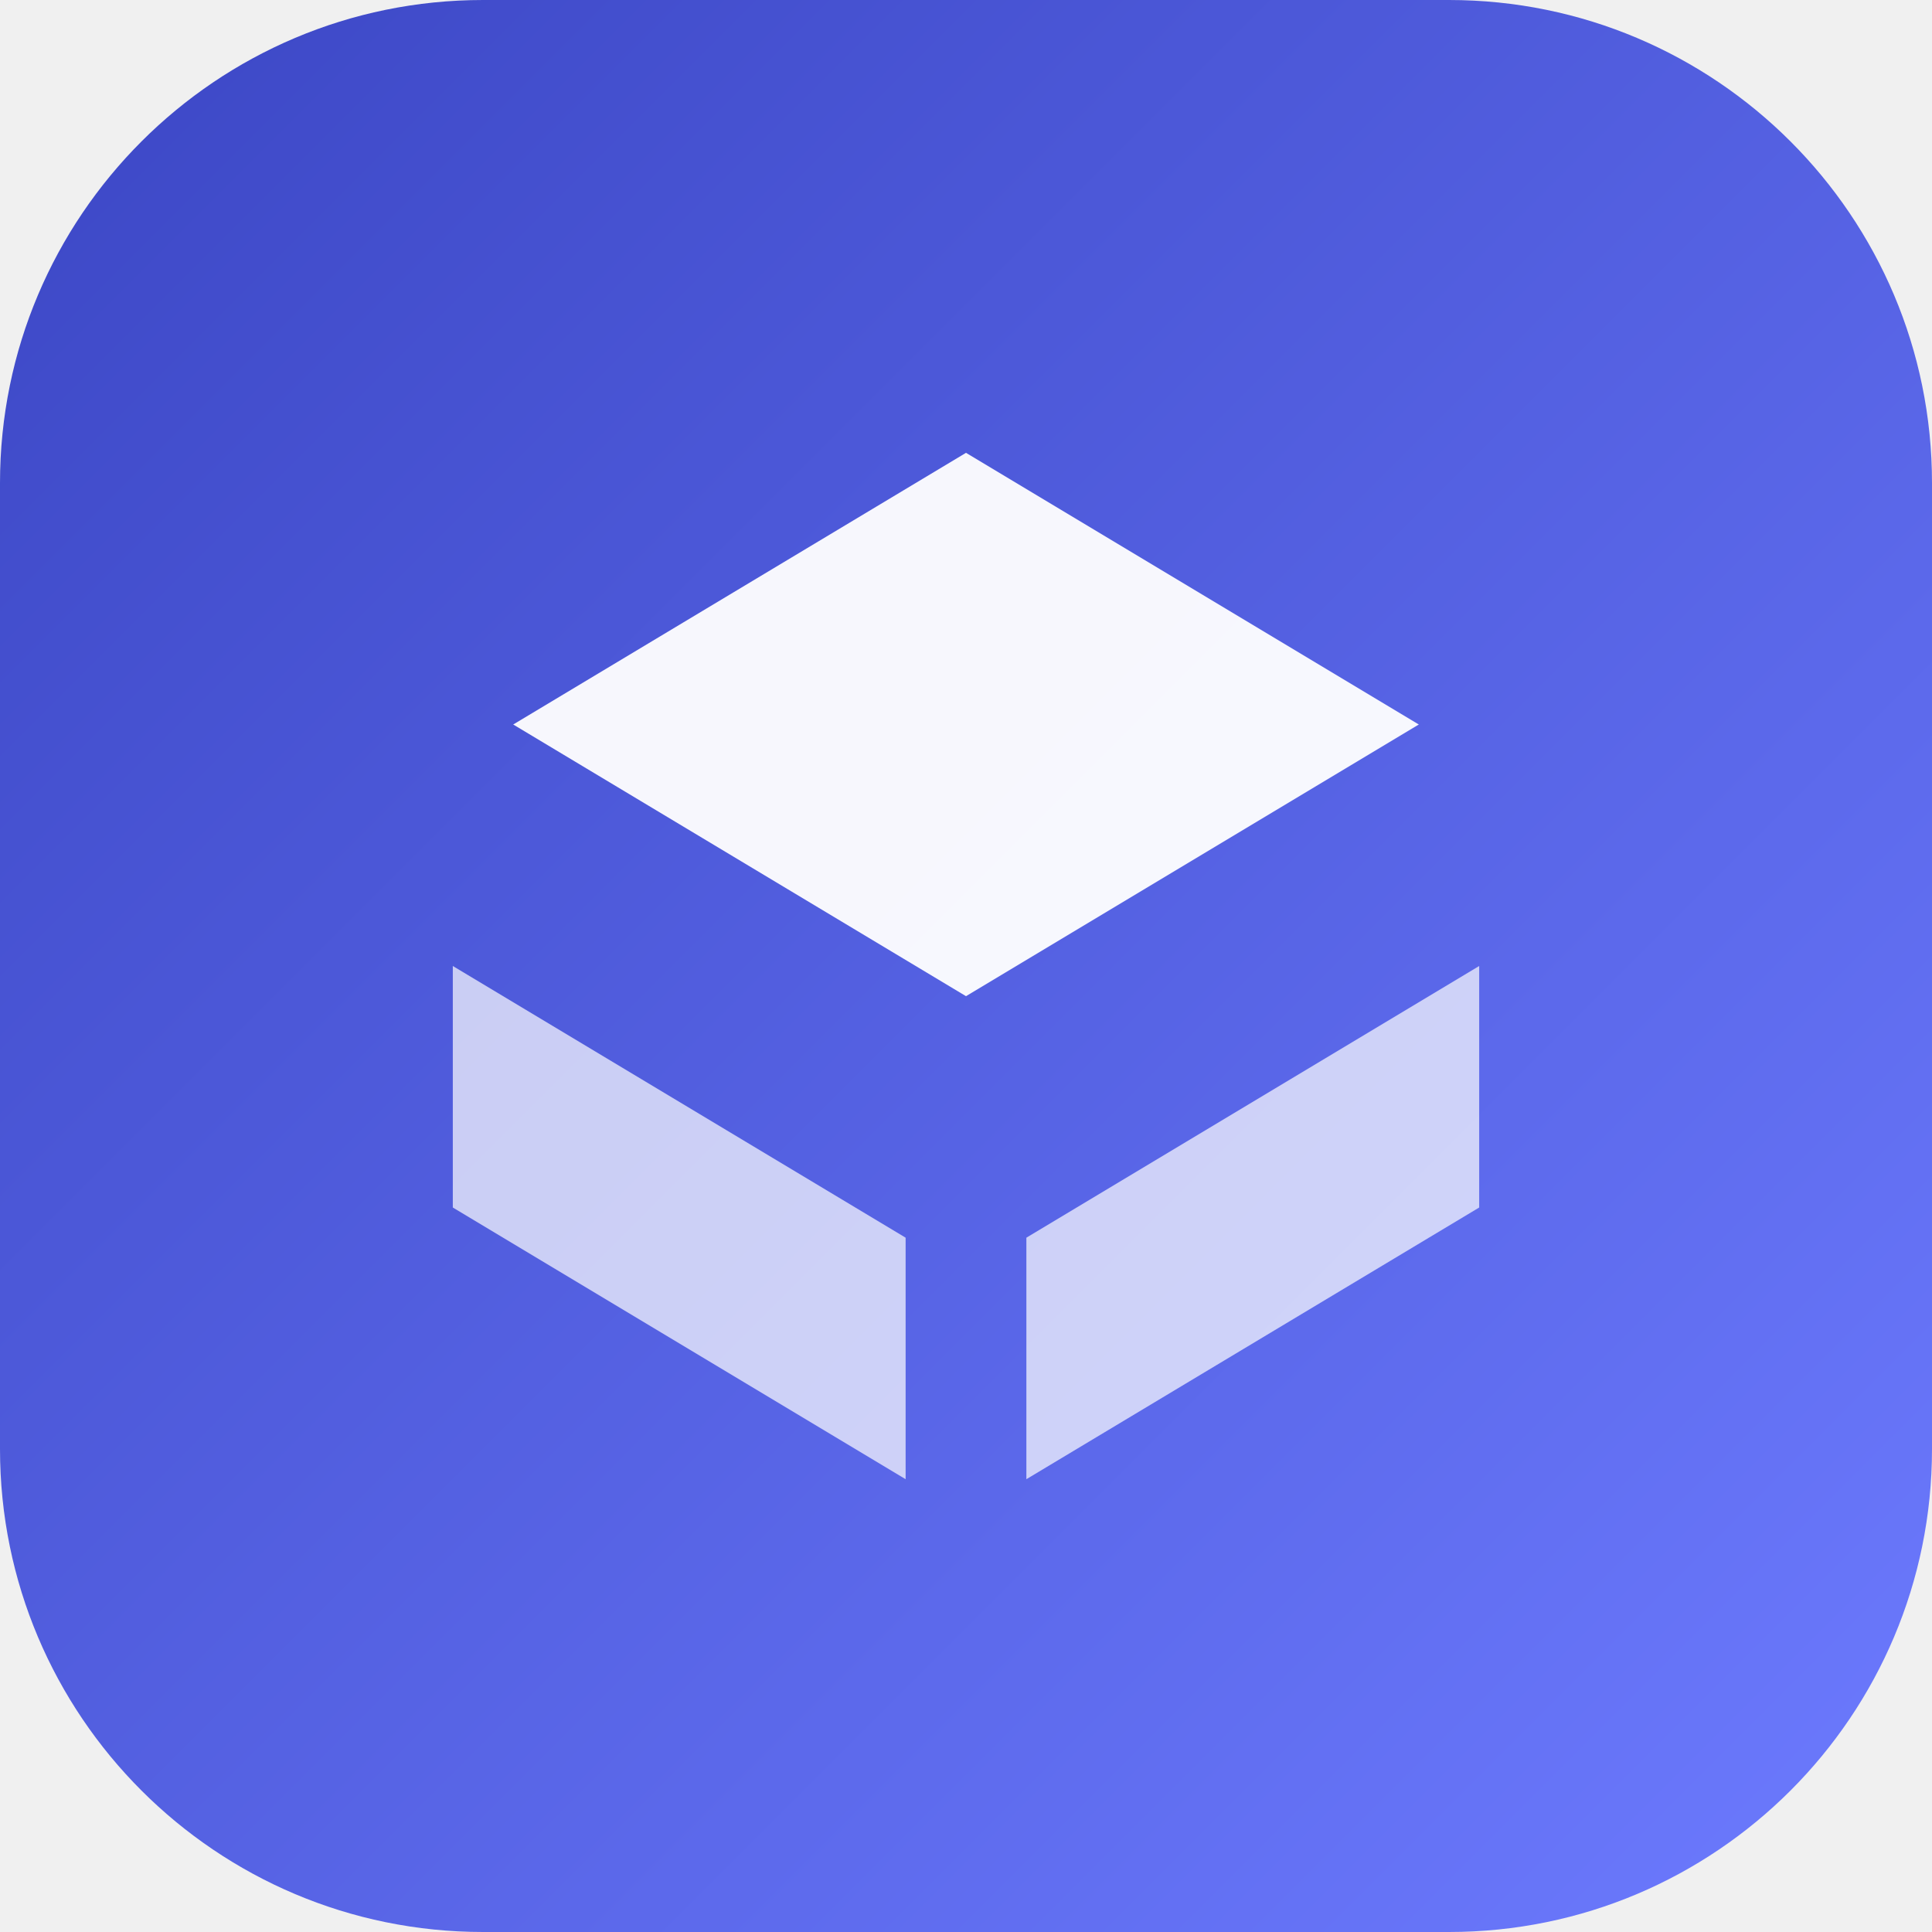
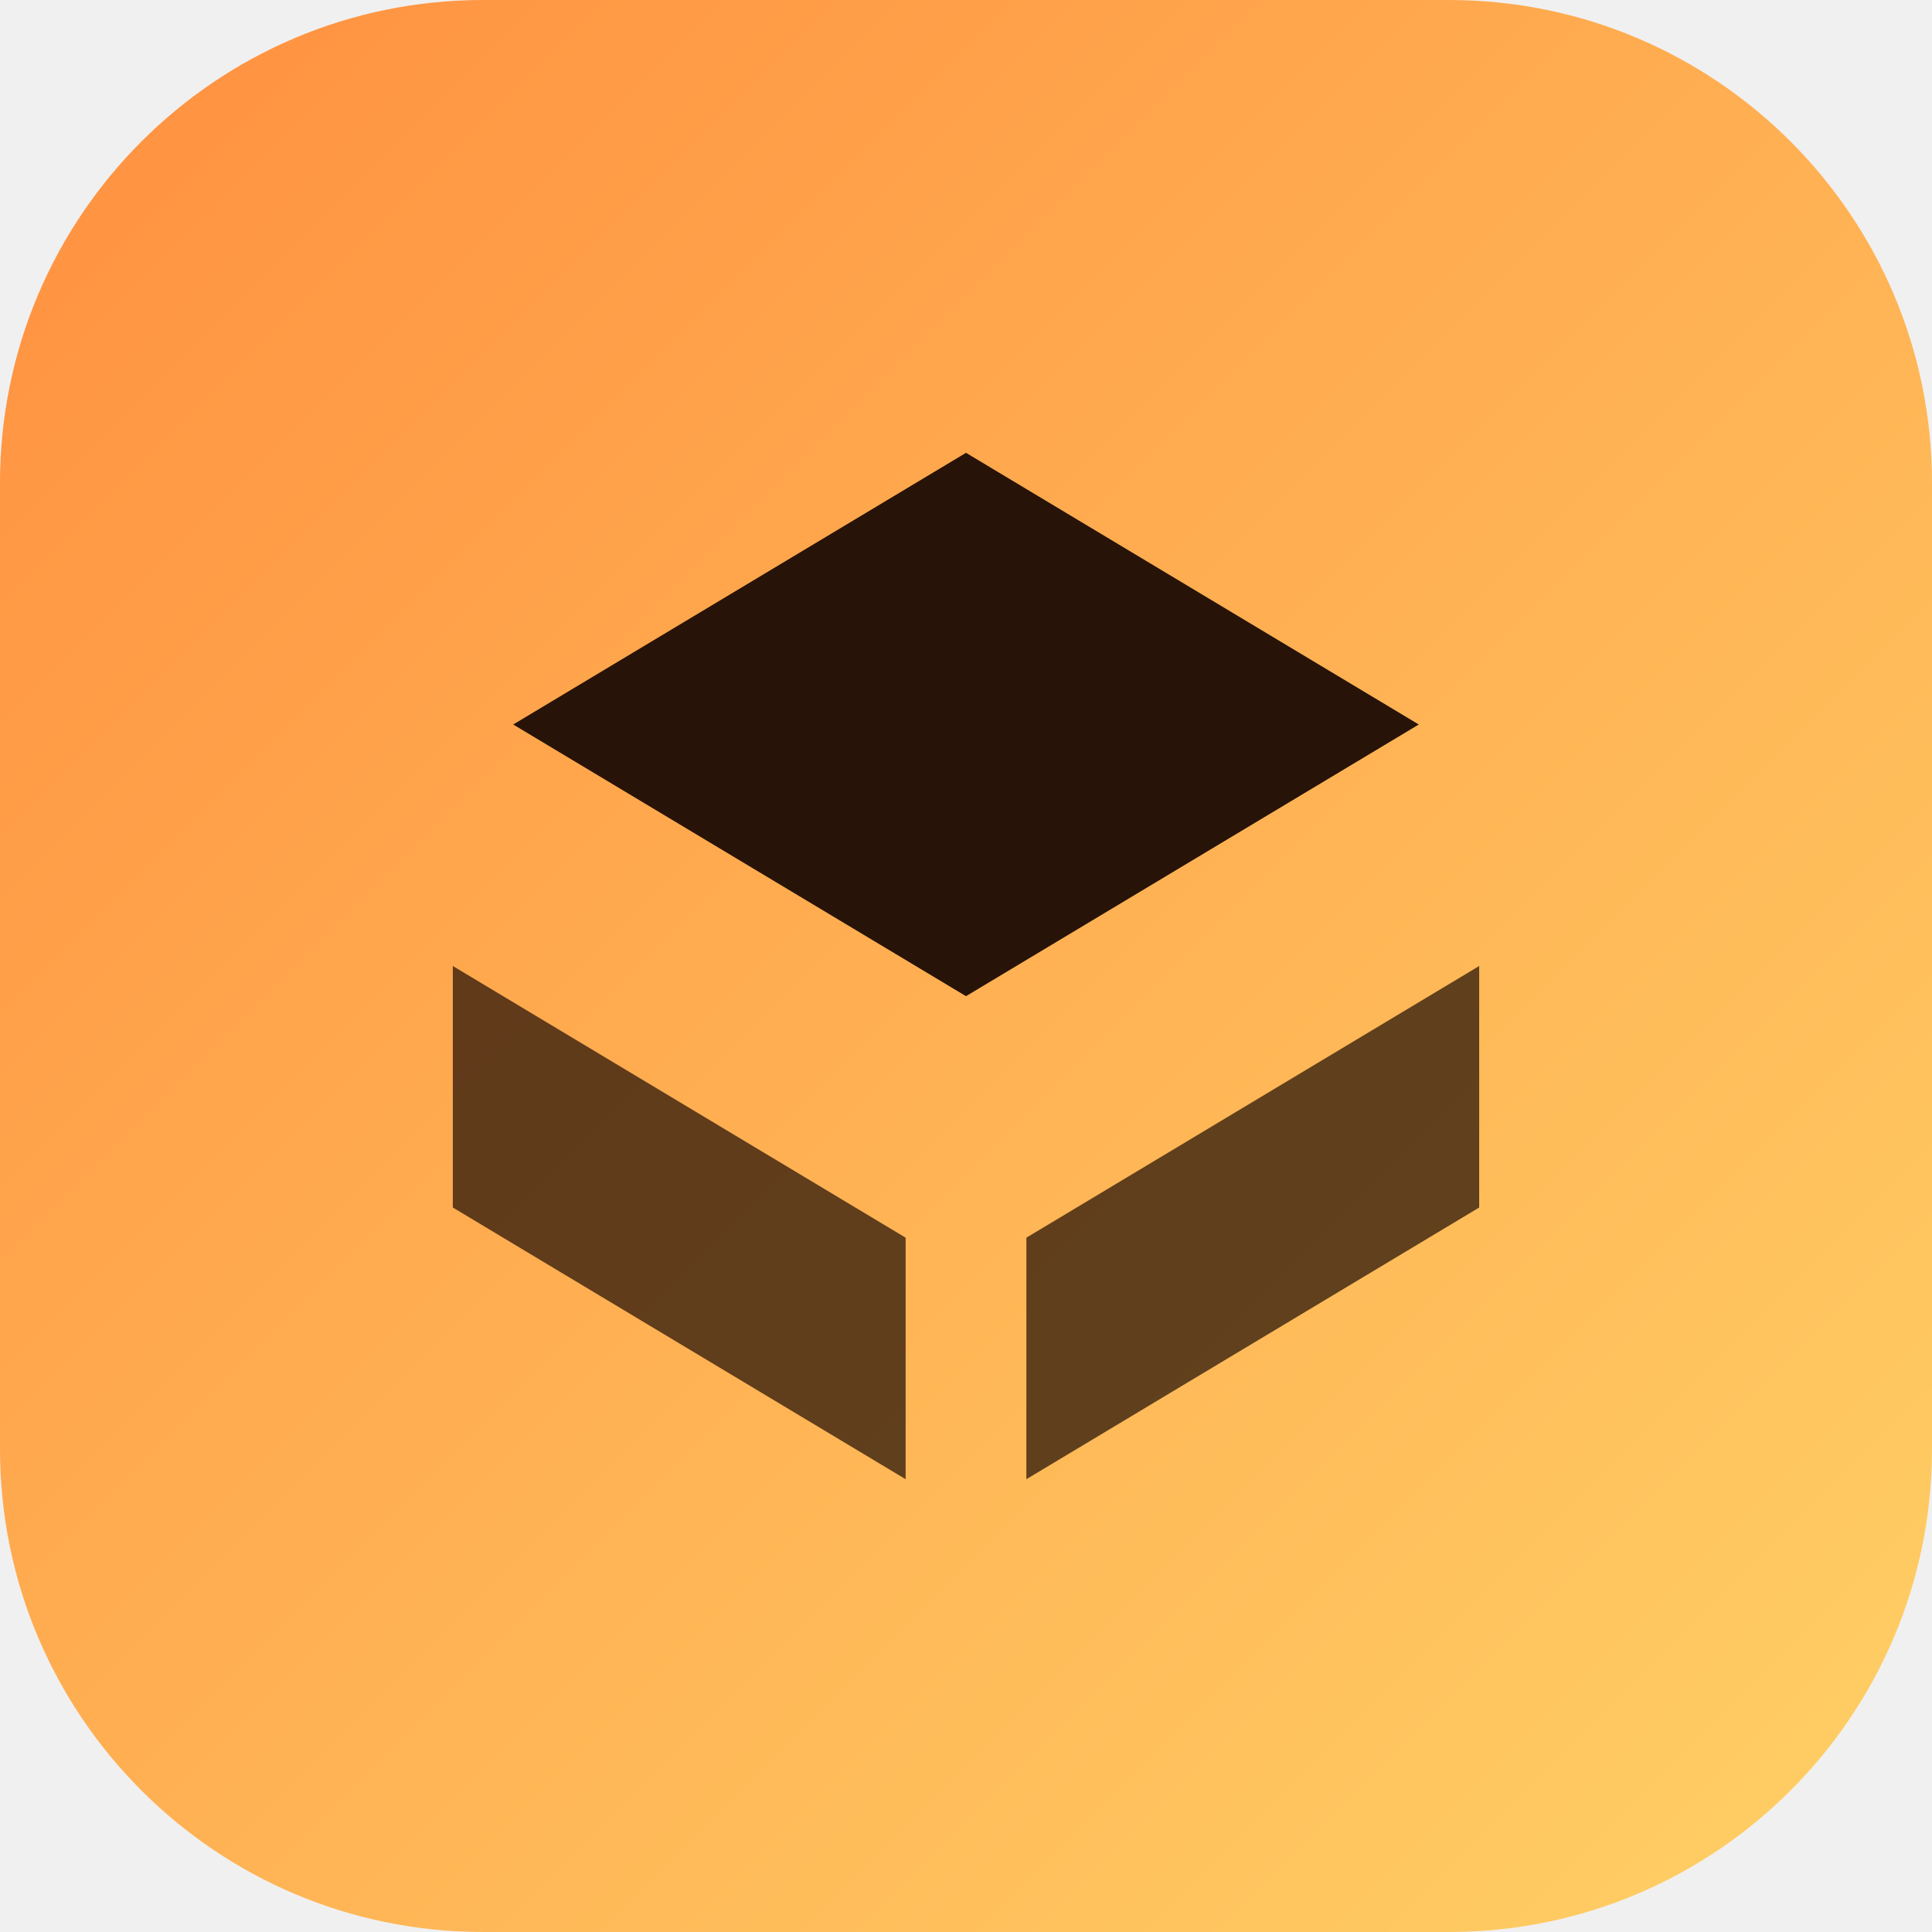
<svg xmlns="http://www.w3.org/2000/svg" viewBox="0 0 64 64" role="img" aria-label="HiWS">
  <defs>
    <linearGradient id="g" x1="0" y1="0" x2="1" y2="1">
-       <stop offset="0" stop-color="#3b46c4" />
-       <stop offset="1" stop-color="#6d7bff" />
+       <stop offset="0" stop-color="#ff8f3f" />
+       <stop offset="1" stop-color="#ffd166" />
    </linearGradient>
  </defs>
  <rect width="64" height="64" rx="16" fill="url(#g)" />
-   <g fill="#ffffff">
+   <g fill="#1c0c03">
    <path d="M32 15 47 24 32 33 17 24z" opacity=".95" />
    <path d="M15 32 30 41v8L15 40z" opacity=".7" />
    <path d="M49 32 34 41v8l15-9z" opacity=".7" />
  </g>
</svg>
